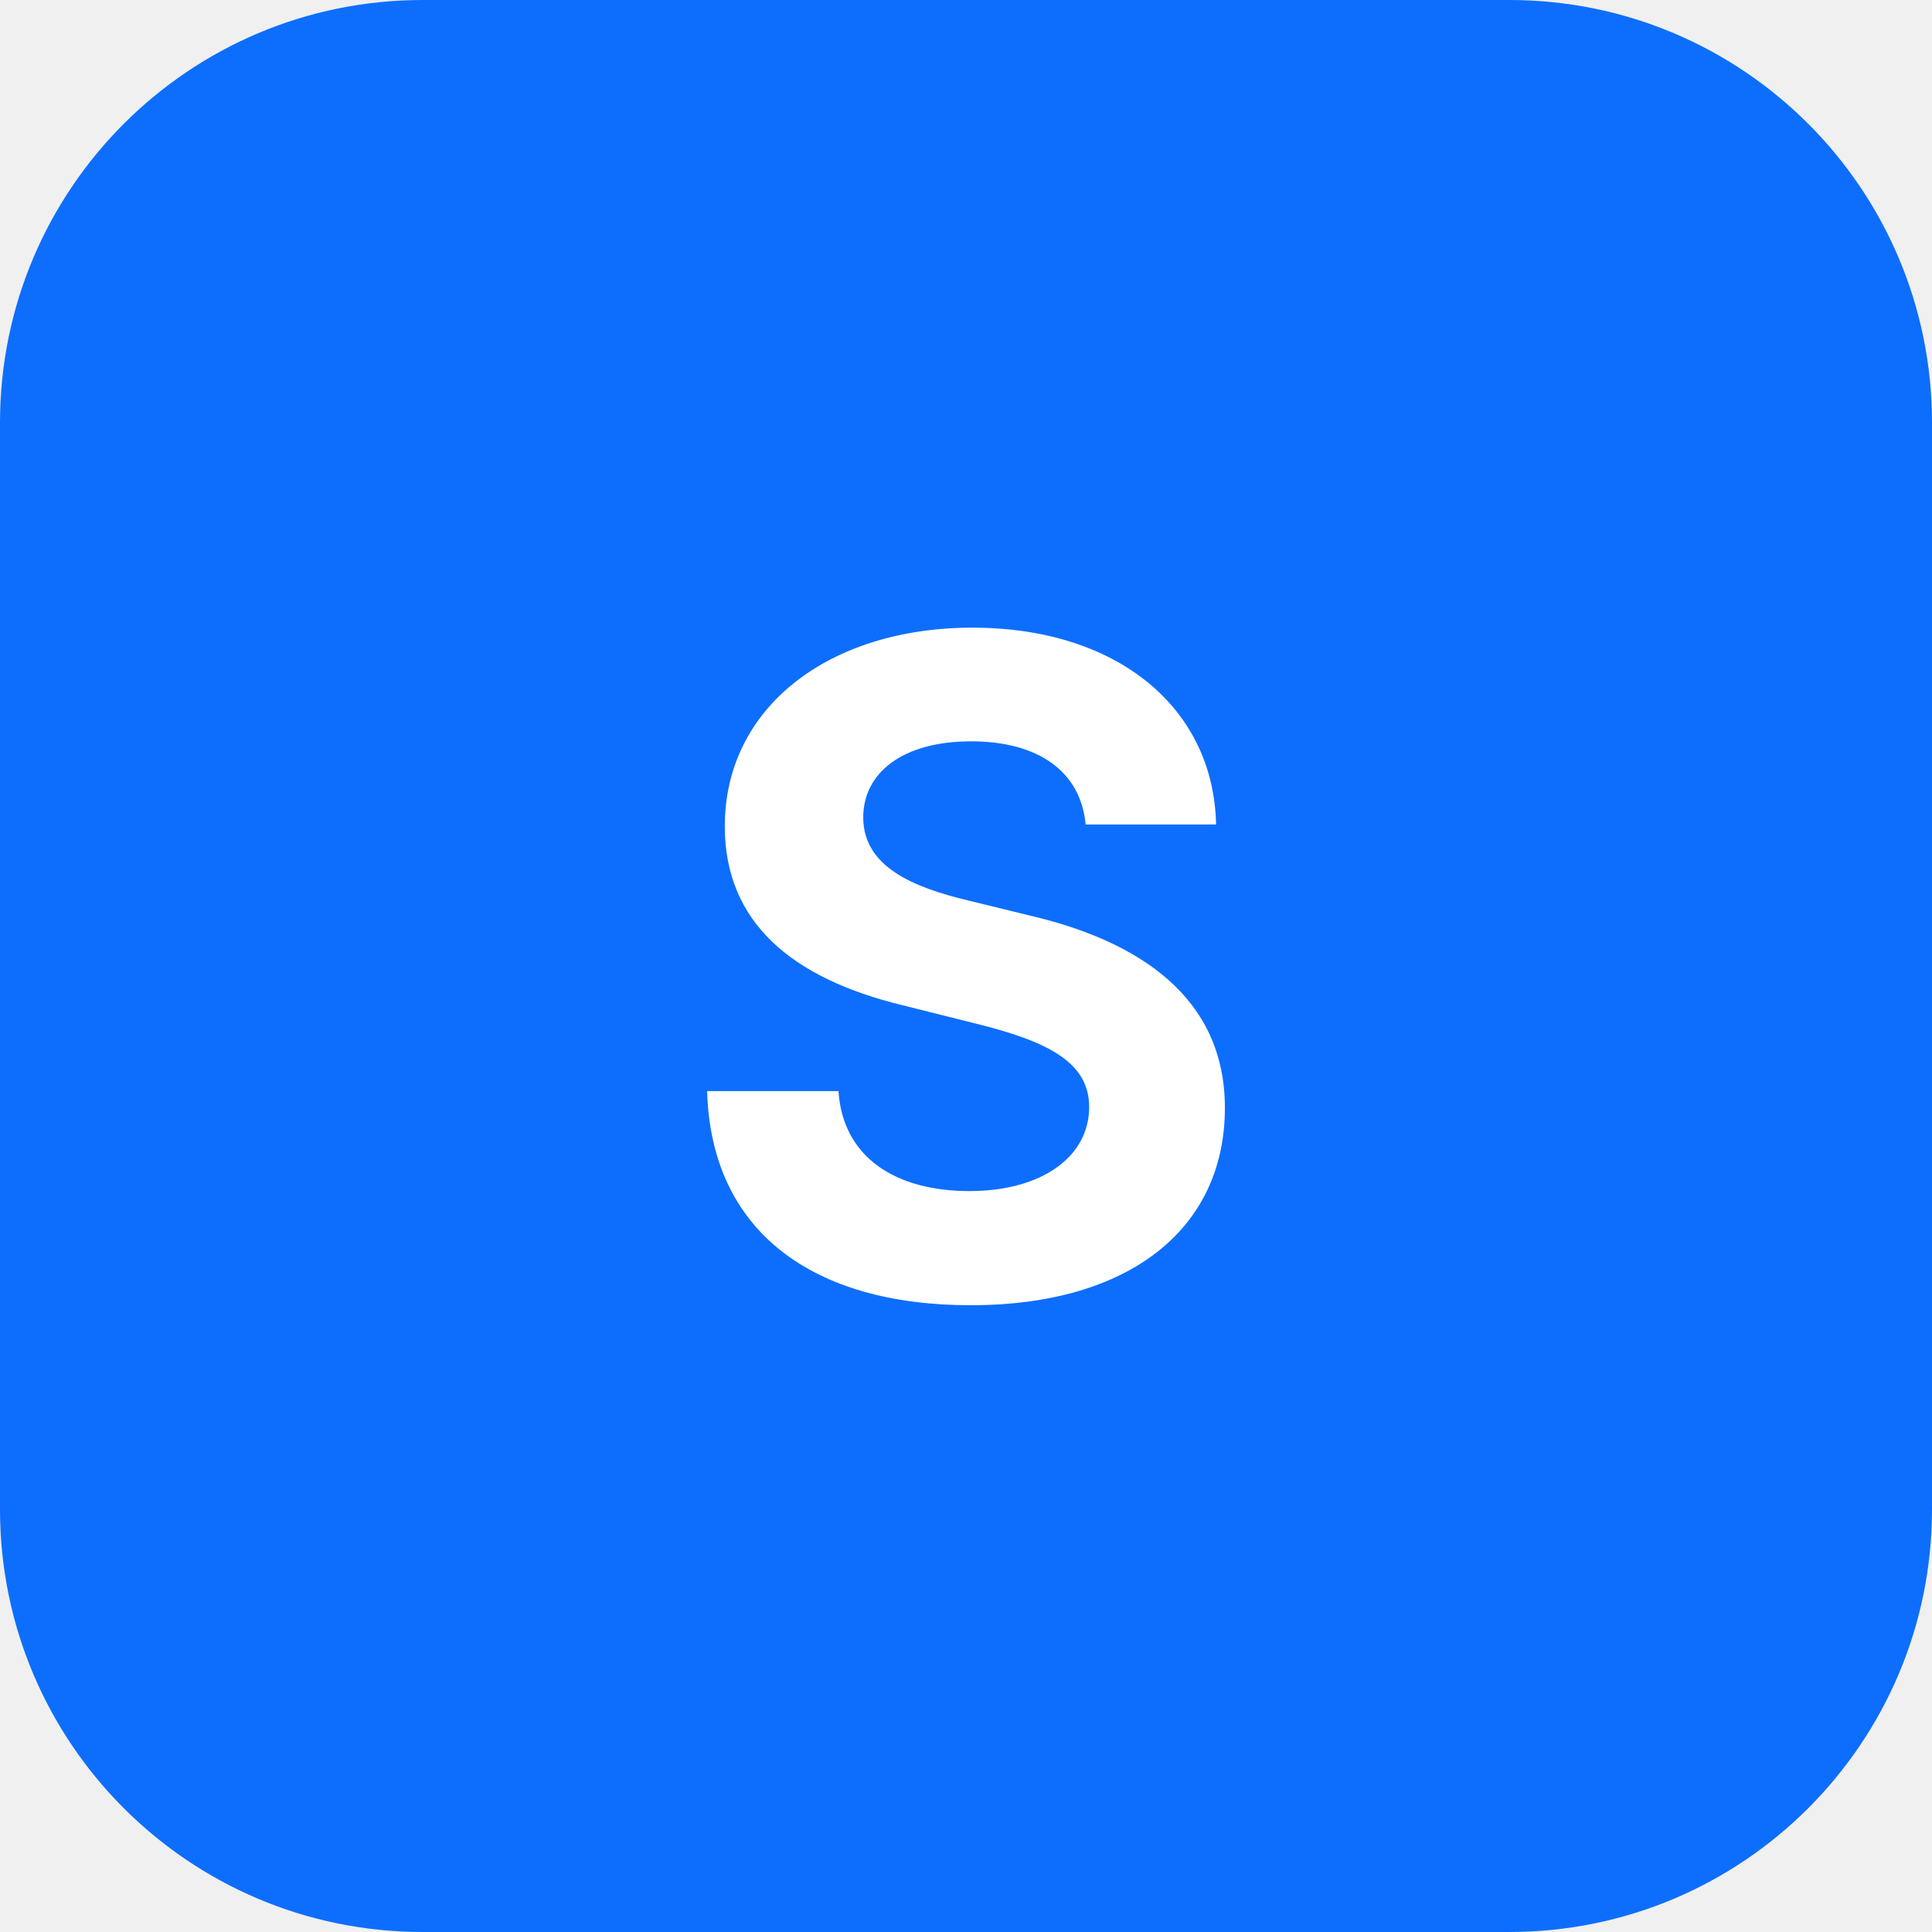
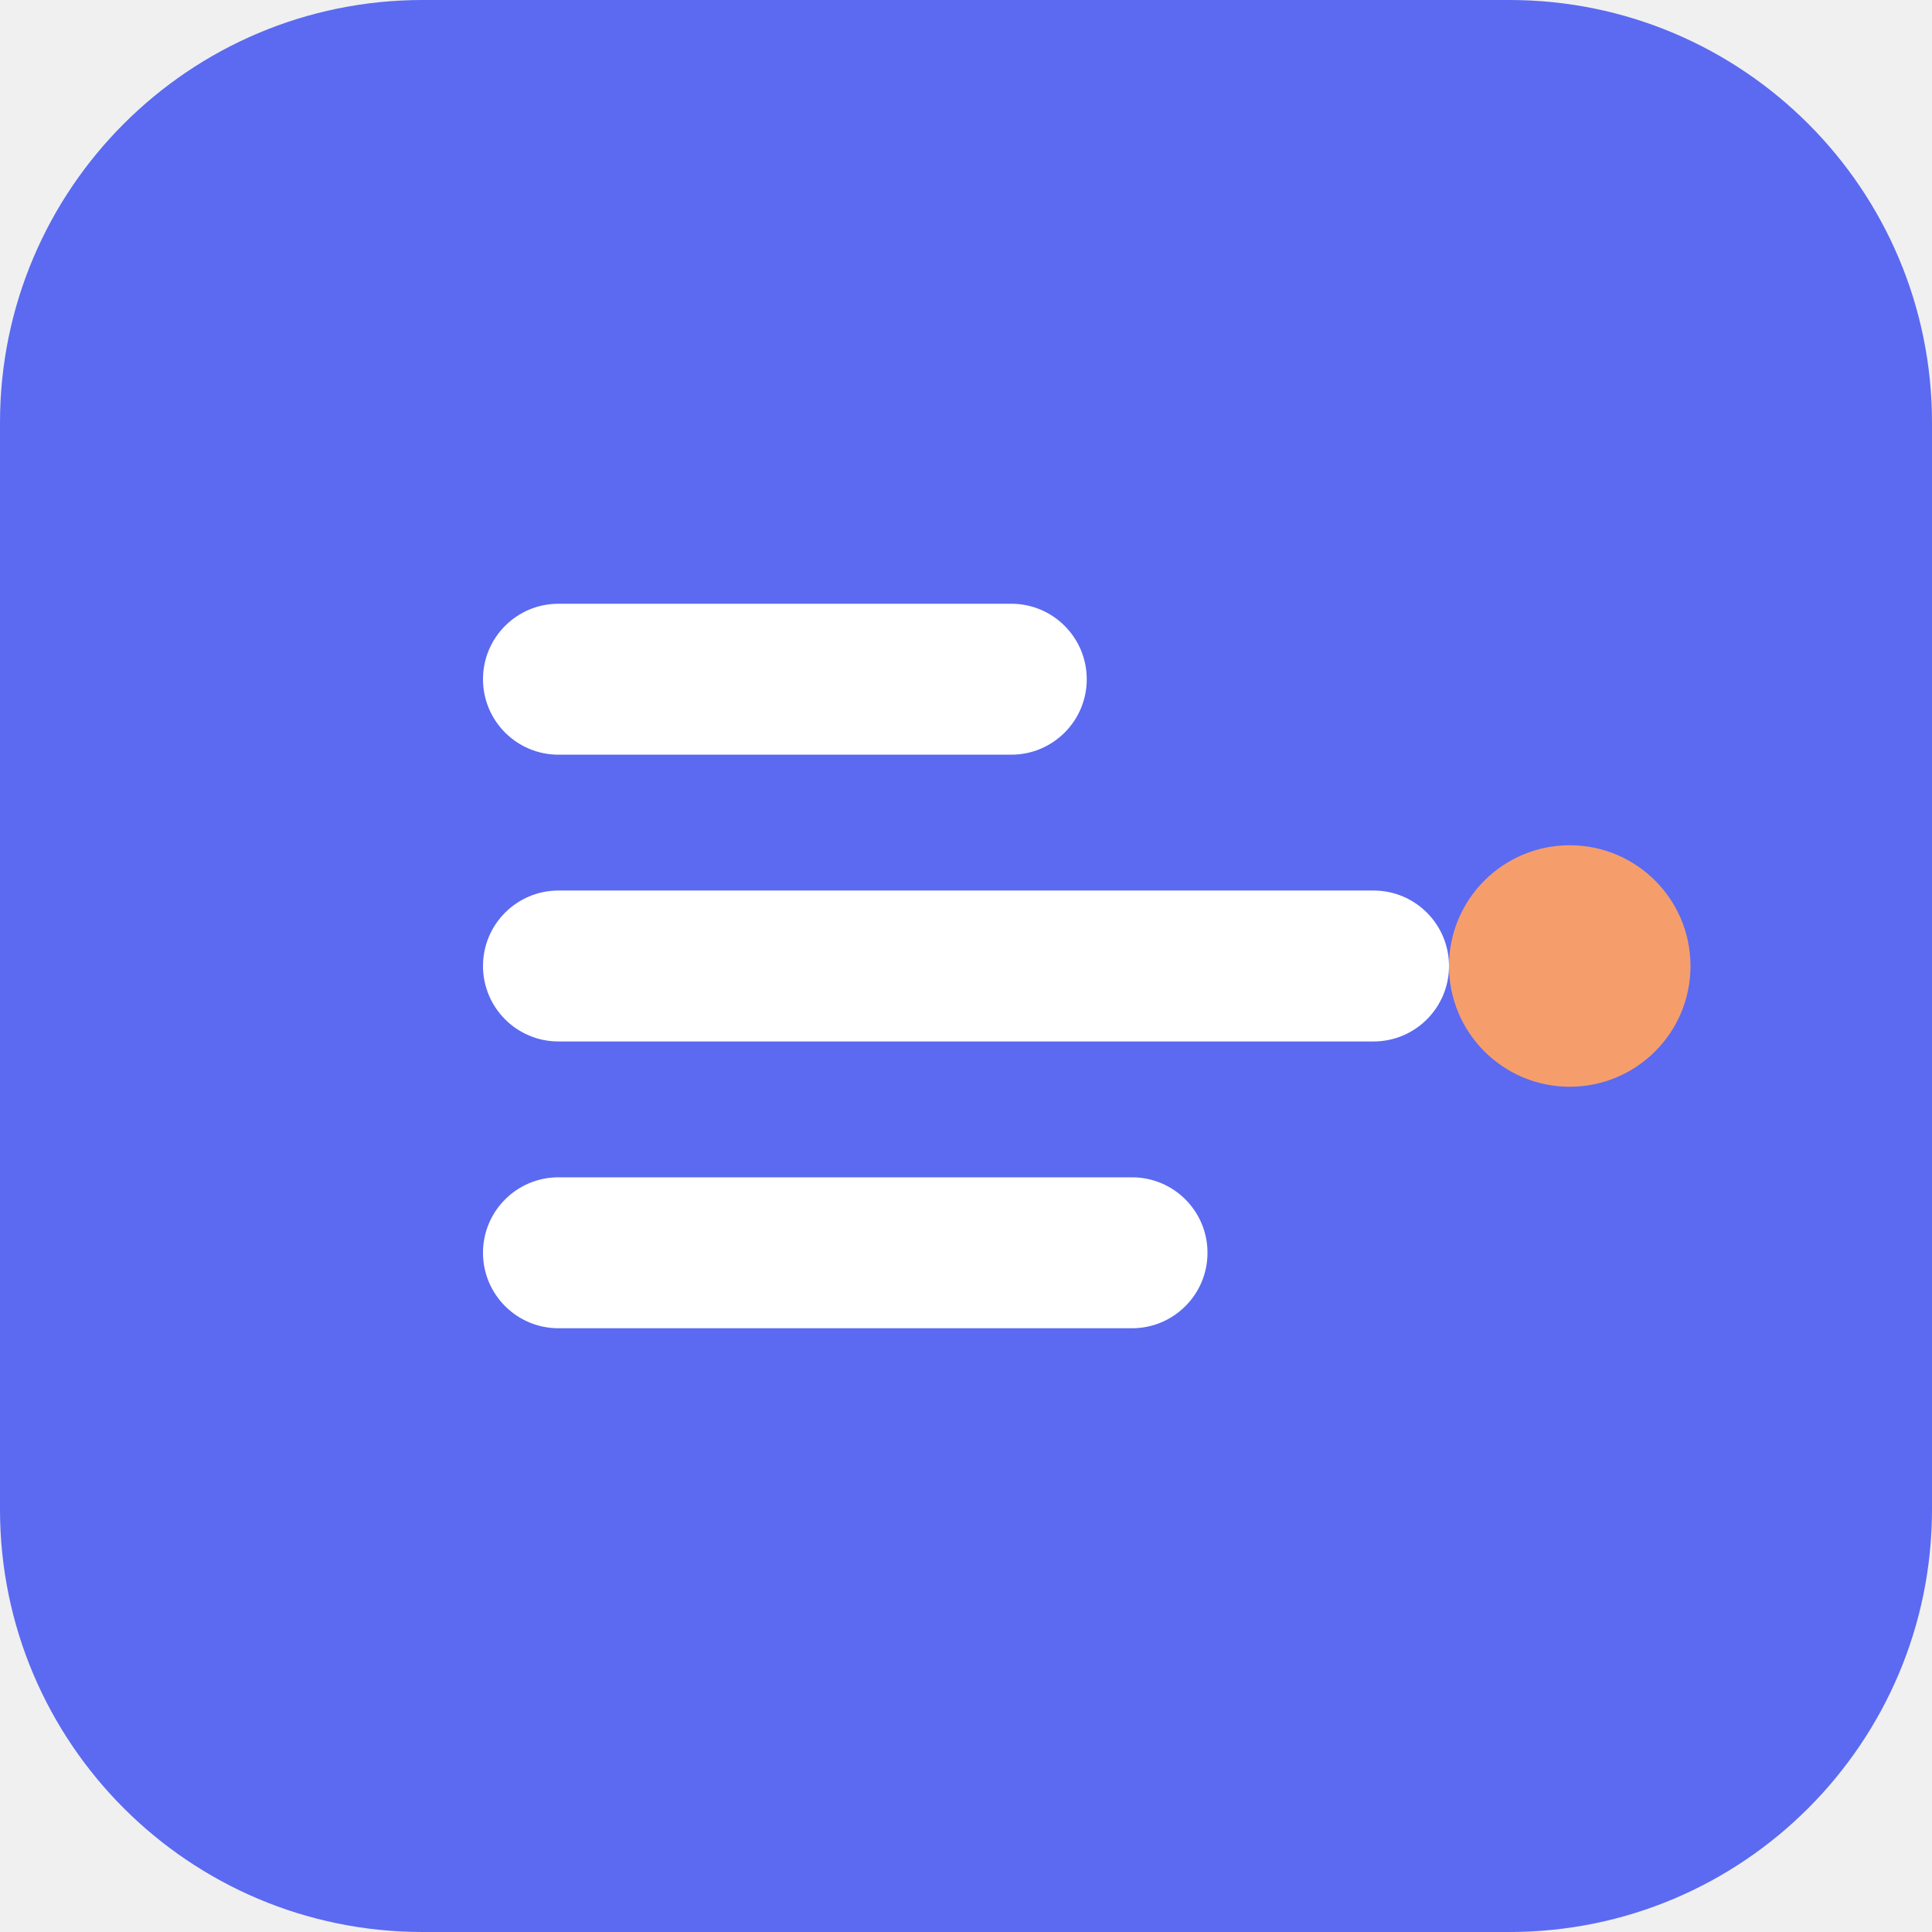
<svg xmlns="http://www.w3.org/2000/svg" viewBox="0 0 256 256" width="256" height="256" role="img" aria-label="Specflow">
-   <rect width="256" height="256" rx="56" fill="#0d6efd" />
-   <text x="50%" y="50%" text-anchor="middle" dominant-baseline="central" font-family="-apple-system, system-ui, 'Segoe UI', sans-serif" font-size="120" font-weight="700" fill="#ffffff">S</text>
+   <rect width="256" height="256" rx="56" fill="#5B6AF0" />
+   <rect x="64" y="80" width="80" height="20" rx="10" fill="#ffffff" />
+   <rect x="64" y="118" width="128" height="20" rx="10" fill="#ffffff" />
+   <rect x="64" y="156" width="96" height="20" rx="10" fill="#ffffff" />
+   <circle cx="208" cy="128" r="16" fill="#F59E6C" />
</svg>
